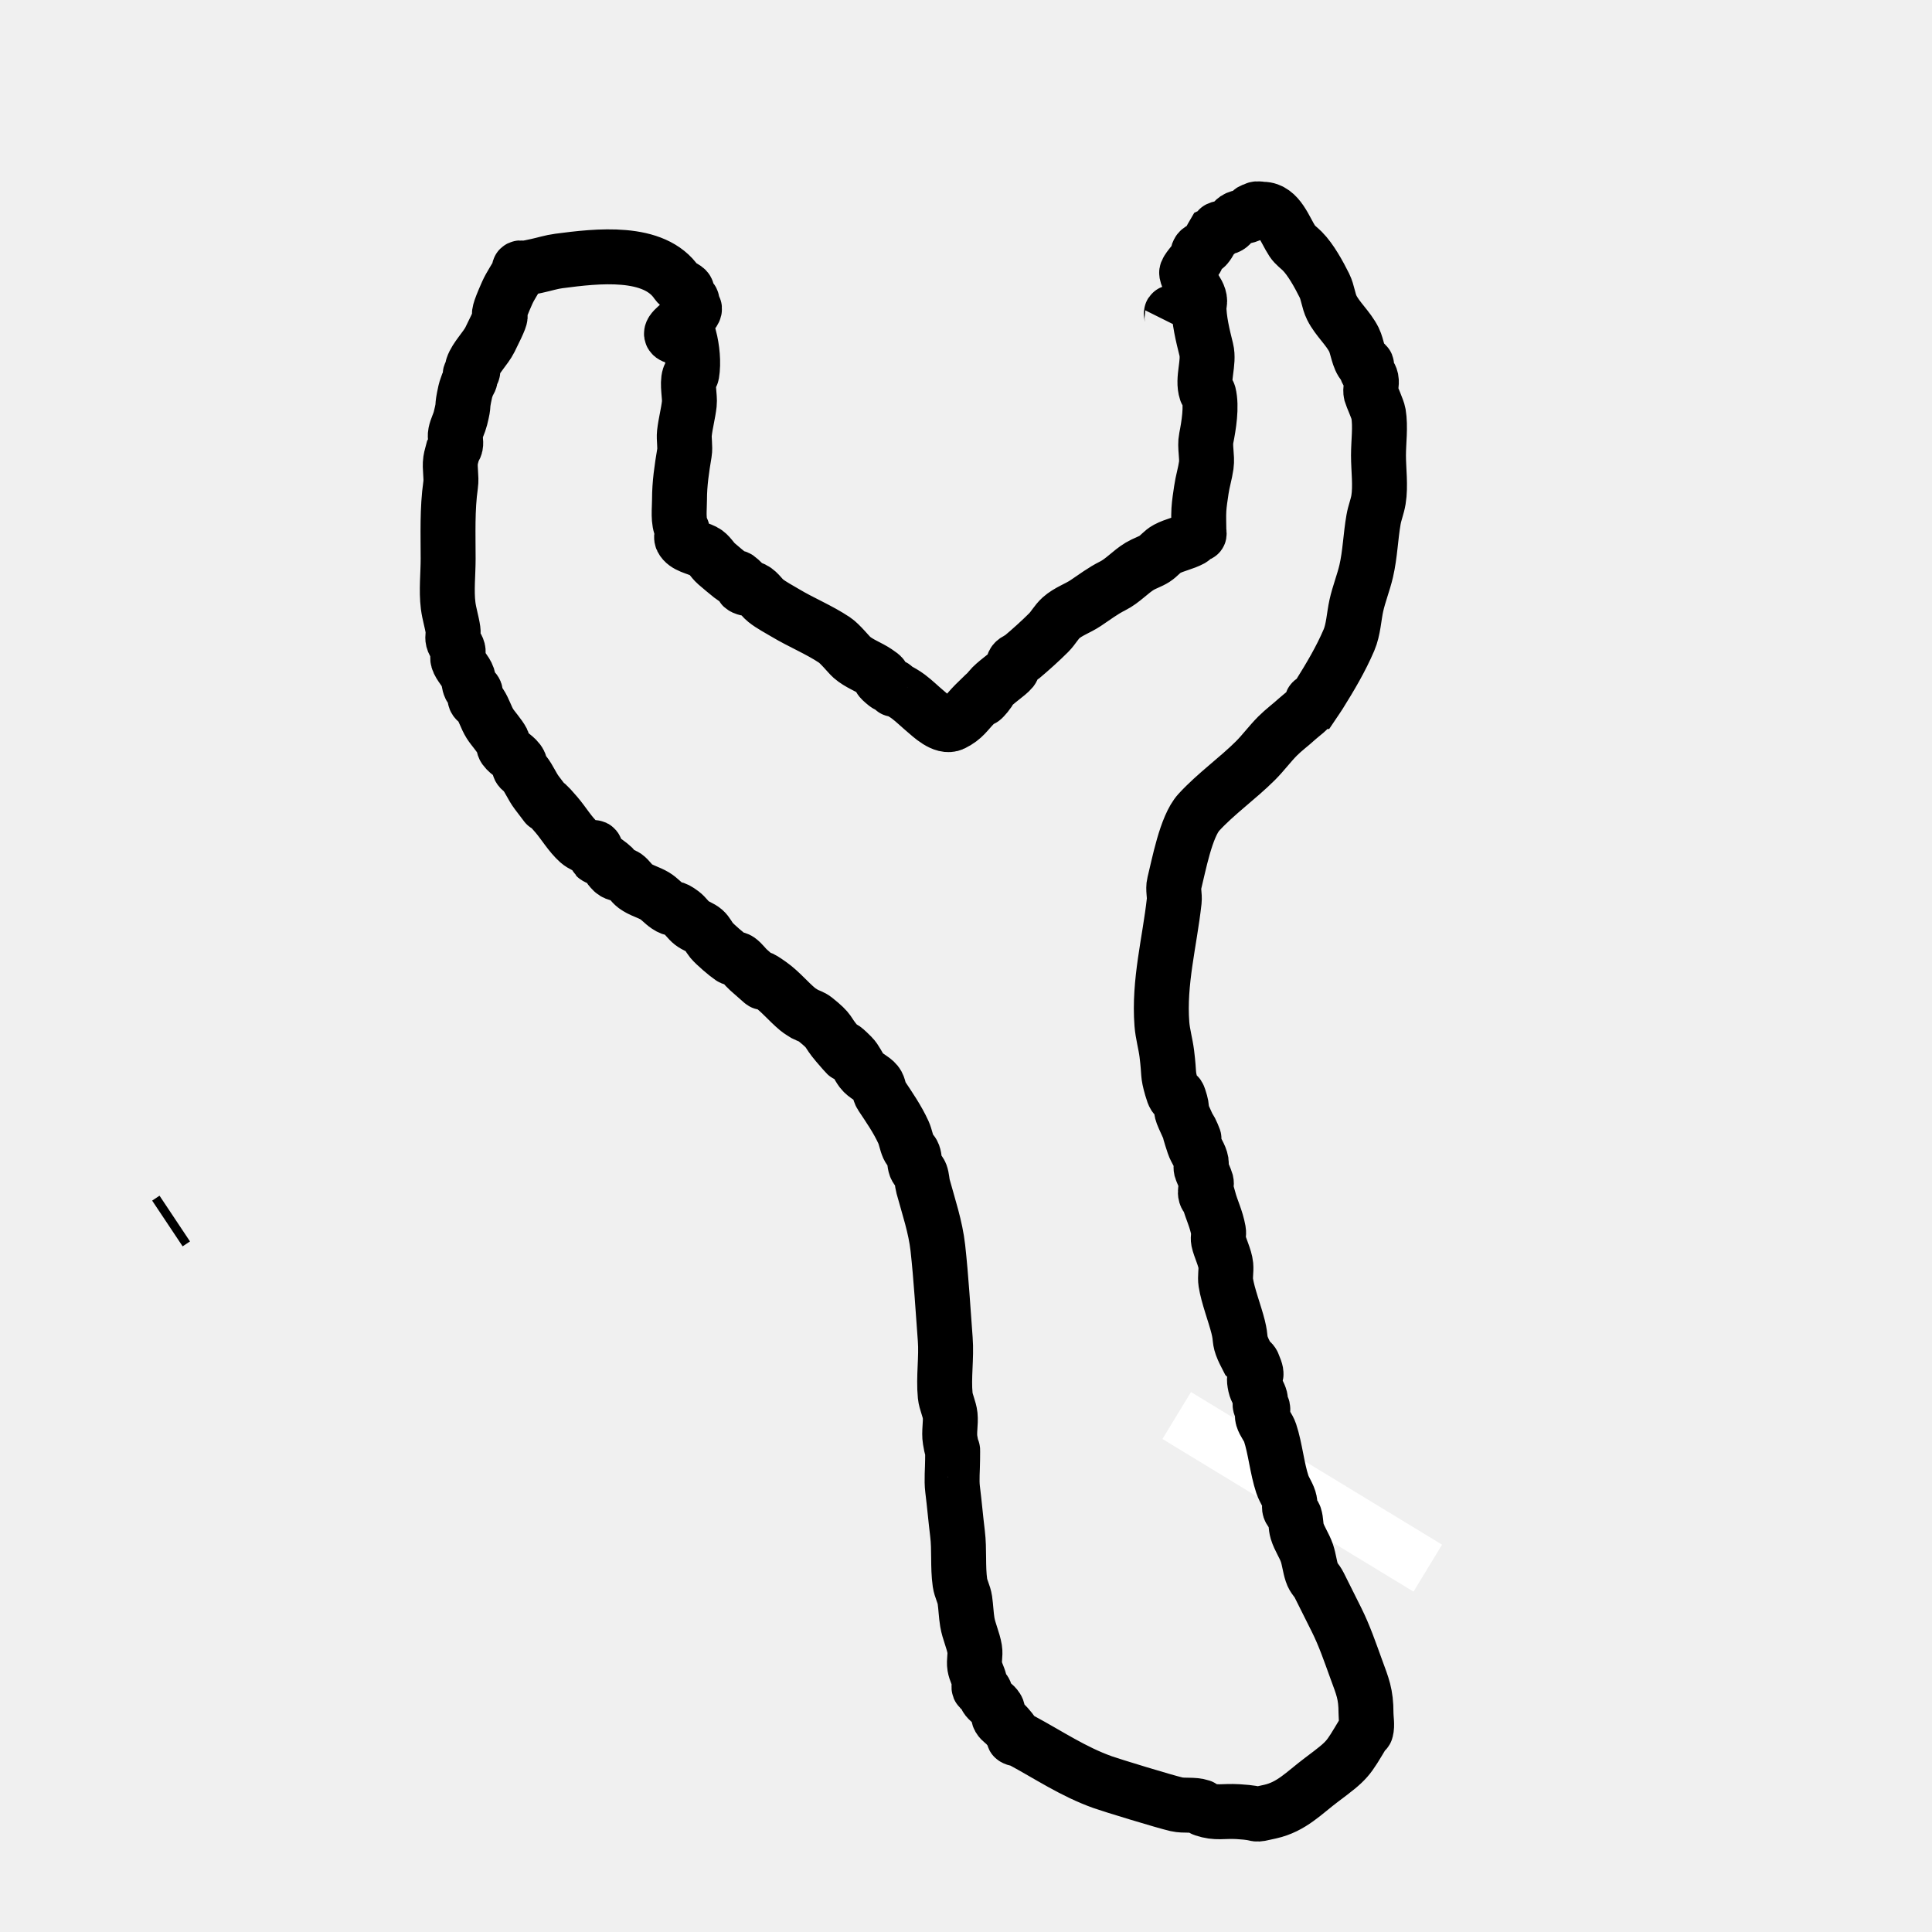
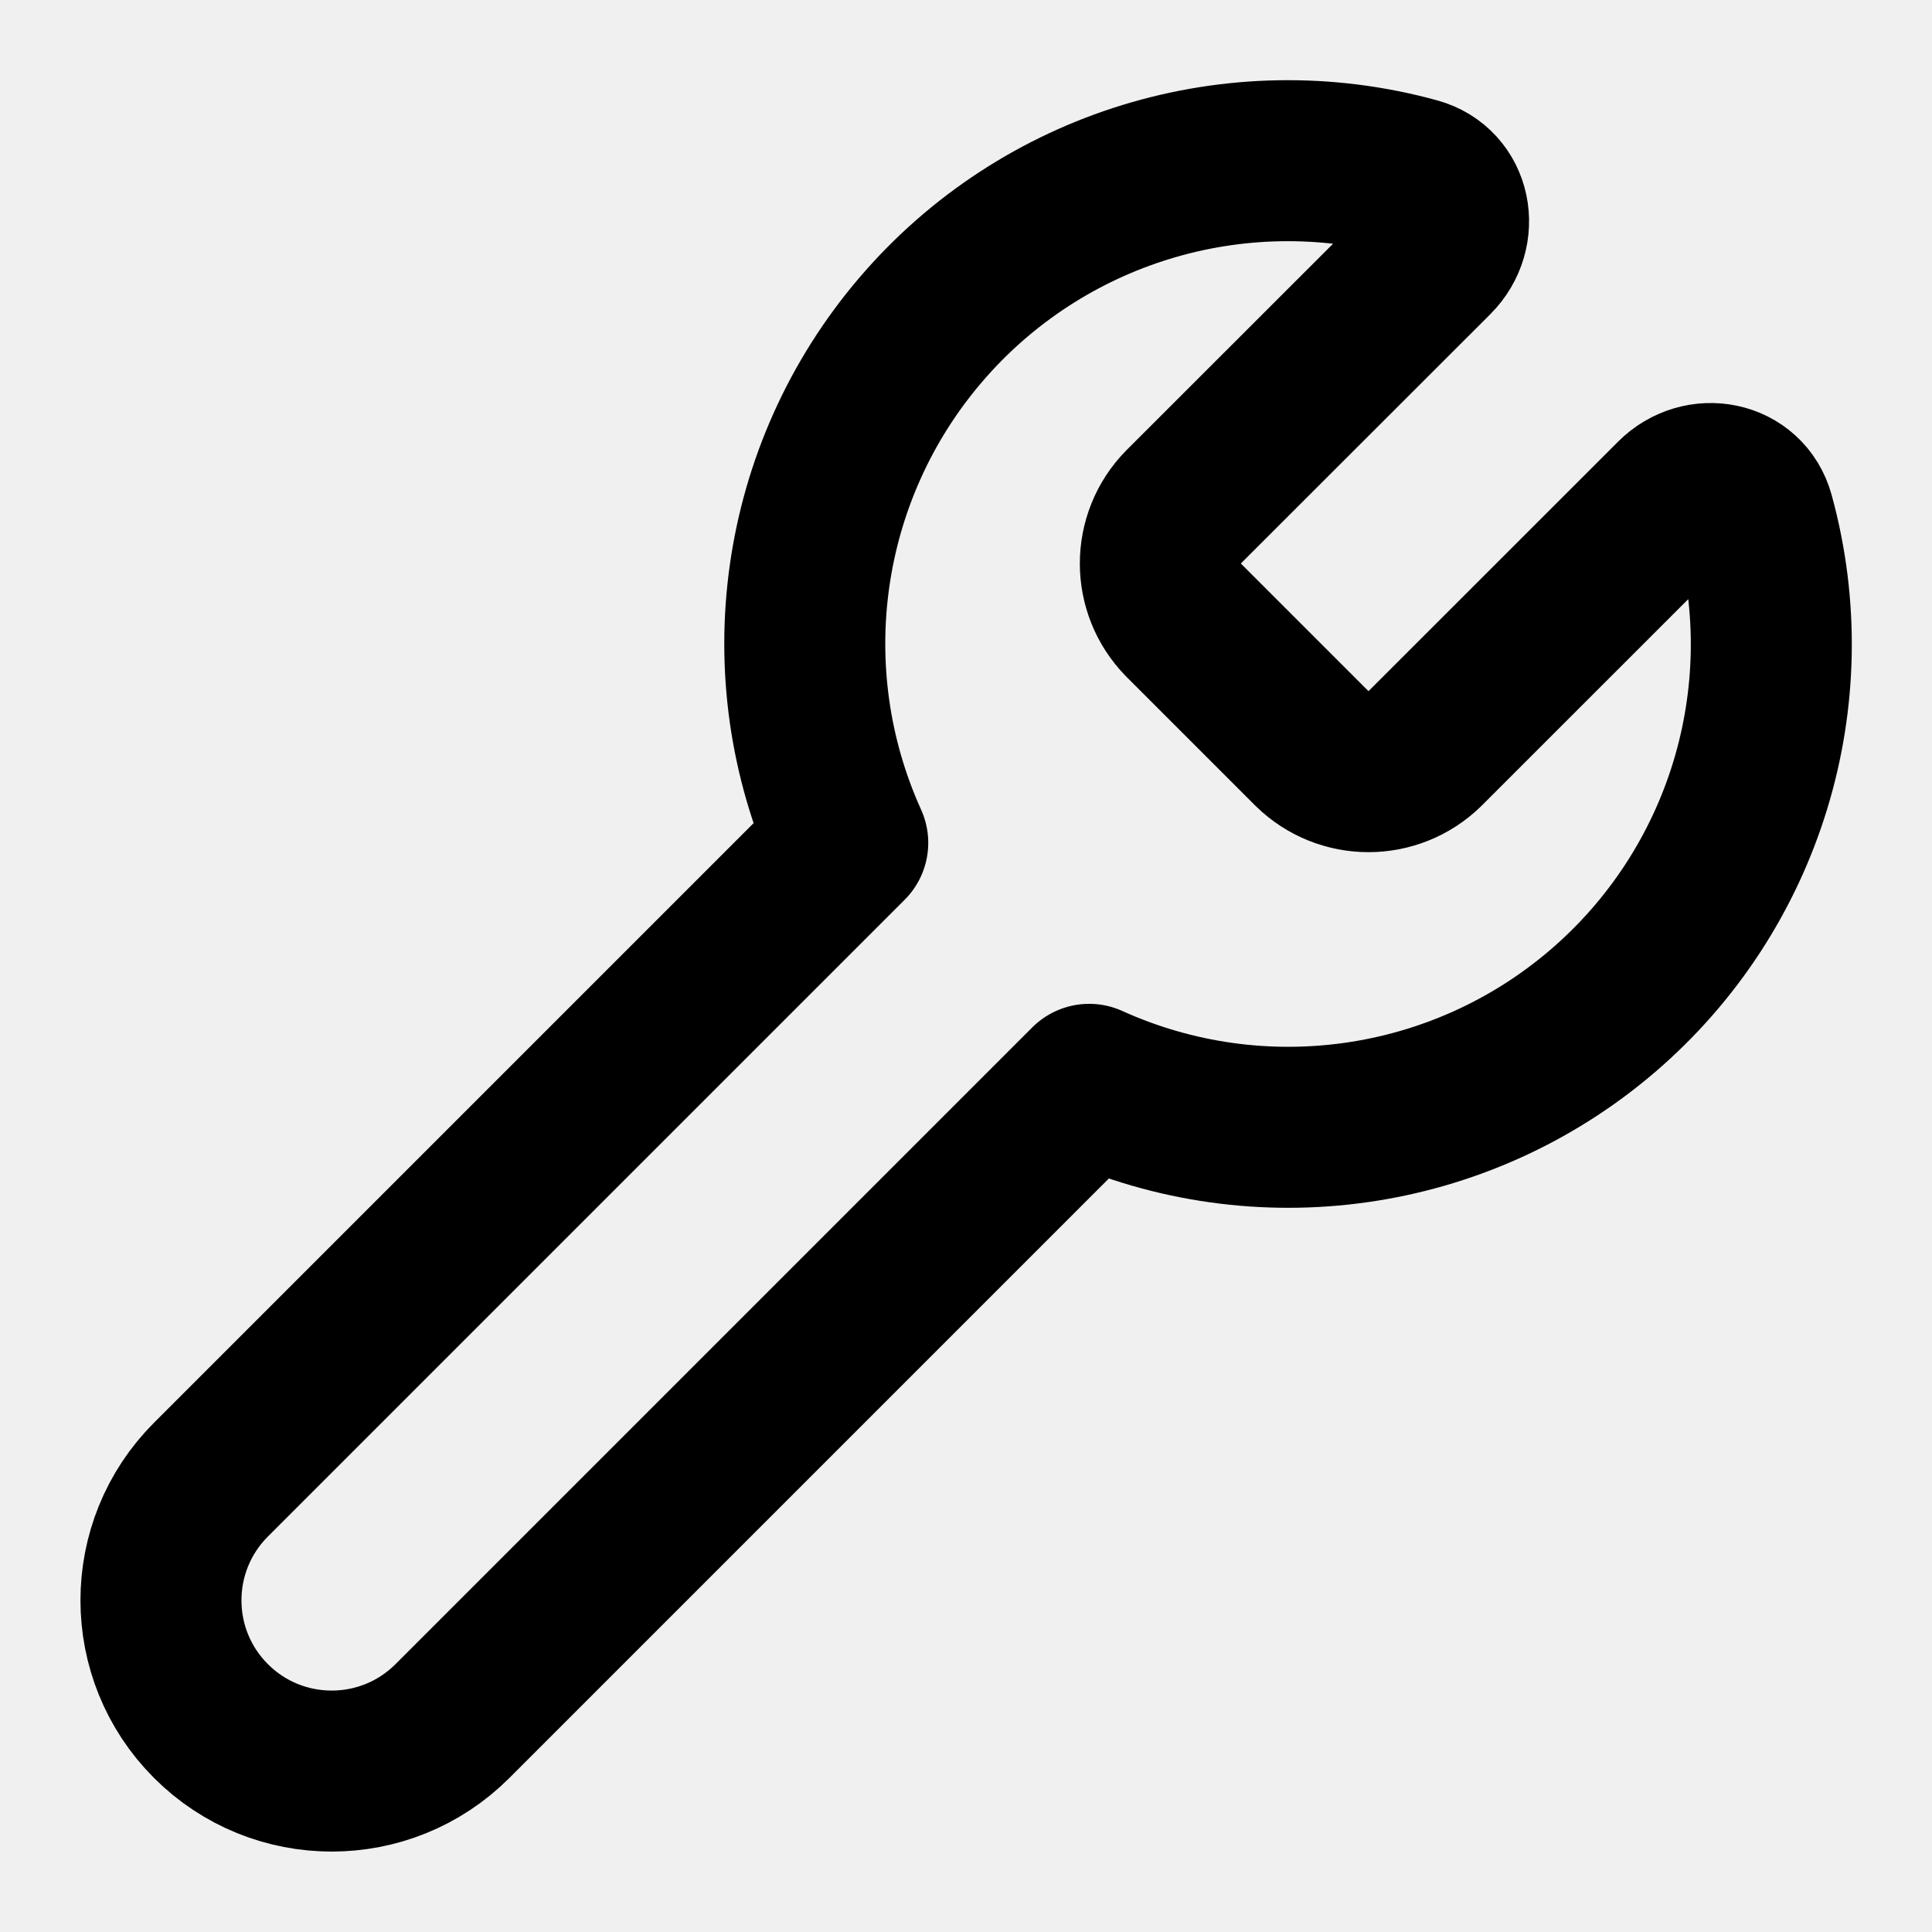
- <svg xmlns="http://www.w3.org/2000/svg" width="48mm" height="48mm" viewBox="0 0 48 48" version="1.1" id="svg1">
-   <defs id="defs1" />
-   <g id="layer1">
-     <path style="fill:none;stroke:#860000;stroke-width:1.365;stroke-opacity:0" d="m 10.459,16.514 c 0.082,-0.061 0.306,-0.102 0.245,-0.183 -0.061,-0.082 -0.347,0.183 -0.245,0.183 0.232,0 0.447,-0.127 0.673,-0.183 0.315,-0.079 1.065,0.008 1.284,0 0.612,-0.024 1.223,-0.035 1.835,-0.061 0.114,-0.005 0.883,-0.095 0.917,-0.061 0.014,0.014 -0.014,0.047 0,0.061 0.029,0.029 0.083,-0.01 0.122,0 0.368,0.092 0.721,0.207 1.101,0.245 0.081,0.008 0.164,-0.013 0.245,0 0.192,0.032 0.425,0.137 0.612,0.183 0.189,0.047 0.472,0.089 0.673,0.122 0.161,0.027 0.327,-0.02 0.489,0 0.064,0.008 0.12,0.052 0.183,0.061 0.101,0.014 0.215,-0.046 0.306,0 0.026,0.013 0.048,0.087 0.061,0.061 0.201,-0.402 0.084,-0.436 0.122,-0.856 0.008,-0.084 0.049,-0.161 0.061,-0.245 0.051,-0.355 -0.035,-0.534 0.061,-0.917 0.015,-0.059 -0.043,-0.14 0,-0.183 0.014,-0.014 0.047,0.014 0.061,0 0.029,-0.029 0,-0.082 0,-0.122 0,-0.266 -0.021,-0.549 0.061,-0.795 0.031,-0.092 0.143,-0.205 0.183,-0.306 0.052,-0.13 0.439,-0.99 0.489,-1.04 0.014,-0.014 0.052,0.018 0.061,0 0.018,-0.036 -0.018,-0.086 0,-0.122 0.148,-0.296 0.095,-0.006 0.183,-0.183 0.029,-0.058 0.028,-0.128 0.061,-0.183 0.063,-0.105 0.136,-0.149 0.183,-0.245 0.046,-0.091 0.173,-0.111 0.245,-0.183 0.188,-0.188 0.402,-0.451 0.55,-0.673 0.025,-0.038 0.029,-0.09 0.061,-0.122 0.014,-0.014 0.047,0.014 0.061,0 0.029,-0.029 -0.029,-0.093 0,-0.122 0.014,-0.014 0.043,0.009 0.061,0 0.066,-0.033 0.132,-0.07 0.183,-0.122 0.132,-0.132 0.203,-0.305 0.367,-0.428 0.095,-0.071 0.212,-0.111 0.306,-0.183 0.252,-0.196 0.454,-0.444 0.734,-0.612 0.117,-0.07 0.252,-0.11 0.367,-0.183 0.662,-0.426 0.316,-0.261 0.856,-0.734 0.034,-0.03 0.09,-0.029 0.122,-0.061 0.014,-0.014 -0.014,-0.047 0,-0.061 0.021,-0.021 0.171,0.025 0.183,0 0.018,-0.036 -0.023,-0.088 0,-0.122 0.069,-0.104 0.157,-0.039 0.245,-0.061 0.295,-0.074 -0.003,-0.029 0.183,-0.122 0.038,-0.019 0.217,0 0.245,0 0.289,0 0.632,-0.038 0.917,0 0.419,0.056 0.813,0.215 1.223,0.306 0.504,0.112 0.977,0.277 1.468,0.428 0.266,0.146 0.577,0.1 0.856,0.183 0.192,0.058 0.362,0.174 0.55,0.245 0.079,0.03 0.185,0.002 0.245,0.061 0.014,0.014 -0.018,0.052 0,0.061 0.075,0.038 0.167,0.028 0.245,0.061 0.248,0.106 0.64,0.383 0.856,0.55 0.205,0.159 0.351,0.384 0.55,0.55 1.367,0.977 -0.301,-0.274 0.673,0.612 0.13,0.118 0.304,0.182 0.428,0.306 0.176,0.176 0.266,0.423 0.428,0.612 0.332,0.387 0.633,0.796 0.917,1.223 0.234,0.35 0.381,0.755 0.612,1.101 0.142,0.213 0.176,0.482 0.367,0.673 0.032,0.032 0.09,0.029 0.122,0.061 0.036,0.036 0.106,0.273 0.122,0.306 0.127,0.255 -0.004,-0.065 0.122,0.061 0.028,0.028 -0.018,0.147 0,0.183 0.038,0.075 0.139,0.323 0.183,0.367 0.014,0.014 0.044,-0.011 0.061,0 0.141,0.094 0.226,0.273 0.367,0.367 0.017,0.011 0.047,-0.014 0.061,0 0.014,0.014 -0.014,0.047 0,0.061 0.035,0.035 0.892,0 1.04,0 1.596,0 -0.443,0.013 1.713,-0.061 0.245,-0.008 0.49,0.015 0.734,0 0.084,-0.005 0.161,-0.052 0.245,-0.061 0.364,-0.04 0.737,-0.021 1.101,-0.061 0.347,-0.039 0.686,-0.161 1.04,-0.183 0.183,-0.011 0.368,0.017 0.55,0 0.045,-0.004 0.079,-0.047 0.122,-0.061 0.21,-0.07 0.541,0.045 0.734,0.122 0.269,0.108 0.815,0.906 0.917,1.162 0.158,0.394 0.224,0.829 0.367,1.223 0.047,0.129 0.14,0.237 0.183,0.367 0.084,0.252 0.08,0.539 0.122,0.795 0.044,0.265 0.14,0.531 0.183,0.795 0.01,0.06 -0.017,0.125 0,0.183 0.025,0.088 0.1,0.156 0.122,0.245 0.045,0.178 0.027,1.062 0,1.223 -0.087,0.522 -0.302,0.965 -0.428,1.468 -0.197,0.789 -0.457,1.611 -0.734,2.385 -0.031,0.086 -0.093,0.158 -0.122,0.245 -0.076,0.229 -0.107,0.505 -0.183,0.734 -0.146,0.438 -0.27,0.891 -0.367,1.346 -0.123,0.573 -0.225,1.145 -0.367,1.713 -0.194,0.777 0.095,-0.085 -0.122,0.856 -0.025,0.107 -0.099,0.199 -0.122,0.306 -0.051,0.23 -0.02,0.407 -0.122,0.612 -0.019,0.039 -0.056,0.591 -0.061,0.612 -0.042,0.169 -0.132,0.323 -0.183,0.489 -0.034,0.109 -0.08,0.589 -0.122,0.673 -0.009,0.018 -0.047,-0.014 -0.061,0 -0.031,0.031 0.031,0.153 0,0.183 -0.014,0.014 -0.044,-0.011 -0.061,0 -0.722,0.452 -0.127,0.236 -1.101,0.55 -0.841,0.271 -1.248,0.428 -2.079,0.489 -0.264,0.02 -0.531,-0.017 -0.795,0 -0.368,0.024 -0.732,0.103 -1.101,0.122 -0.774,0.04 -1.551,0.05 -2.324,0 -0.288,-0.019 -0.569,-0.094 -0.856,-0.122 -1.27,-0.127 -0.686,-0.016 -1.957,-0.061 -0.356,-0.013 -0.905,-0.137 -1.284,-0.061 -0.556,0.111 -1.142,0.12 -1.713,0.183 -0.96,0.107 -1.907,0.267 -2.875,0.306 -1.879,0.075 0.285,-0.079 -0.979,0.061 -0.181,0.02 -0.371,-0.026 -0.55,0 -0.352,0.05 -0.154,0.089 -0.55,0.122 -1.005,0.084 -2.056,-0.008 -3.058,-0.061 -0.955,-0.05 -1.92,0.06 -2.875,0 -0.603,-0.038 -1.237,-0.109 -1.835,-0.183 -0.853,-0.107 -1.673,-0.358 -2.508,-0.55 -1.522,-0.351 0.294,0.084 -1.223,-0.183 -0.229,-0.04 -0.443,-0.151 -0.673,-0.183 -0.553,-0.079 -0.934,0.082 -1.468,-0.245 C 10.299,33.426 9.677,32.863 9.174,32.293 9.02,32.119 8.905,31.913 8.746,31.743 8.618,31.605 8.438,31.52 8.318,31.376 8.125,31.145 8.073,30.819 7.89,30.581 7.784,30.444 7.645,30.336 7.523,30.214 7.38,30.03 7.23,29.852 7.095,29.663 6.966,29.692 6.901,29.259 6.85,29.174 6.82,29.125 6.757,29.101 6.728,29.052 6.625,28.88 6.57,28.588 6.422,28.44 6.39,28.408 6.332,28.411 6.3,28.379 6.208,28.287 6.038,28.008 5.994,27.89 5.866,27.549 5.85,27.143 5.81,26.789 c -0.079,-0.711 -0.061,-1.423 -0.061,-2.141 0,-0.473 0.032,-0.942 -0.061,-1.407 -0.117,-0.586 -0.232,-1.183 -0.306,-1.774 -0.041,-0.327 -0.02,-0.652 -0.061,-0.979 -0.016,-0.128 -0.094,-0.241 -0.122,-0.367 C 5.002,19.237 4.587,18.471 4.587,17.553 c 0,-0.107 -0.13,-0.849 -0.061,-0.917 0.029,-0.029 0.086,0.018 0.122,0 0.597,-0.299 0.866,-0.253 1.59,-0.367 0.45,-0.071 0.894,-0.18 1.346,-0.245 1.555,-0.222 0.163,0.097 1.284,-0.183 0.028,-0.007 0.478,-0.133 0.55,-0.061 0.014,0.014 -0.018,0.052 0,0.061 0.036,0.018 0.086,-0.018 0.122,0 0.018,0.009 -0.017,0.05 0,0.061 0.054,0.036 0.128,0.028 0.183,0.061 0.049,0.03 0.076,0.088 0.122,0.122 0.199,0.149 0.408,0.285 0.612,0.428 z" id="path1" />
-     <path style="fill:none;stroke:#000000;stroke-width:1.365;stroke-opacity:1" d="M 4.159,30.397 4.342,30.275" id="path4" />
-     <path style="fill:none;stroke:#ffffff;stroke-width:1.365" d="m 29.235,35.168 6.238,3.792" id="path2" />
-     <path style="fill:none;stroke:#000000;stroke-width:1.365;stroke-opacity:1" d="m 29.786,7.584 c 0,0.369 0.097,0.753 0.183,1.101 0.081,0.323 -0.105,0.725 0,1.04 0.009,0.027 0.054,0.033 0.061,0.061 0.079,0.316 8.9e-4,0.791 -0.061,1.101 -0.043,0.214 0.031,0.457 0,0.673 -0.029,0.206 -0.093,0.406 -0.122,0.612 -0.023,0.163 -0.051,0.325 -0.061,0.489 -0.011,0.183 0,0.367 0,0.55 0,0.02 0.018,0.052 0,0.061 -0.036,0.018 -0.088,-0.023 -0.122,0 -0.038,0.025 -0.021,0.1 -0.061,0.122 -0.193,0.105 -0.418,0.141 -0.612,0.245 -0.115,0.061 -0.196,0.175 -0.306,0.245 -0.115,0.073 -0.25,0.113 -0.367,0.183 -0.236,0.142 -0.425,0.365 -0.673,0.489 -0.248,0.124 -0.439,0.272 -0.673,0.428 -0.198,0.132 -0.435,0.208 -0.612,0.367 -0.118,0.107 -0.193,0.254 -0.306,0.367 -0.196,0.196 -0.456,0.431 -0.673,0.612 -0.056,0.047 -0.138,0.065 -0.183,0.122 -0.04,0.05 -0.021,0.133 -0.061,0.183 -0.101,0.126 -0.413,0.317 -0.55,0.489 -0.577,0.721 0.488,-0.488 -0.367,0.367 -0.21,0.21 -0.265,0.346 -0.55,0.489 -0.229,0.114 -0.559,-0.211 -0.673,-0.306 -0.144,-0.12 -0.278,-0.254 -0.428,-0.367 -0.095,-0.071 -0.199,-0.13 -0.306,-0.183 -0.018,-0.009 -0.047,0.014 -0.061,0 -0.014,-0.014 0.017,-0.05 0,-0.061 -0.054,-0.036 -0.133,-0.021 -0.183,-0.061 -0.409,-0.327 0.129,-0.056 -0.245,-0.306 -0.196,-0.131 -0.43,-0.208 -0.612,-0.367 -0.072,-0.063 -0.291,-0.337 -0.428,-0.428 -0.385,-0.257 -0.826,-0.435 -1.223,-0.673 -0.155,-0.093 -0.348,-0.193 -0.489,-0.306 -0.123,-0.098 -0.203,-0.265 -0.367,-0.306 -0.04,-0.01 -0.084,0.013 -0.122,0 -0.191,-0.064 0.02,-0.041 -0.061,-0.122 -0.307,-0.307 -0.064,0.01 -0.306,-0.183 -0.124,-0.099 -0.246,-0.202 -0.367,-0.306 -0.109,-0.094 -0.177,-0.241 -0.306,-0.306 -0.201,-0.1 -0.463,-0.131 -0.55,-0.306 -0.033,-0.065 0.033,-0.179 0,-0.245 -0.104,-0.207 -0.061,-0.488 -0.061,-0.734 0,-0.402 0.057,-0.773 0.122,-1.162 0.025,-0.149 -0.016,-0.341 0,-0.489 0.027,-0.247 0.095,-0.489 0.122,-0.734 0.019,-0.167 -0.059,-0.496 0,-0.673 0.009,-0.027 0.056,-0.033 0.061,-0.061 0.049,-0.292 0.01,-0.633 -0.061,-0.917 -1.114,0.059 0.233,-0.512 0.122,-0.734 -0.013,-0.026 -0.041,-0.041 -0.061,-0.061 0,-0.041 0.018,-0.086 0,-0.122 -0.009,-0.018 -0.041,0 -0.061,0 -0.02,-0.041 -0.05,-0.078 -0.061,-0.122 -0.01,-0.04 0.013,-0.084 0,-0.122 -0.025,-0.076 -0.189,-0.1 -0.245,-0.183 -0.562,-0.842 -1.984,-0.675 -2.936,-0.55 -0.186,0.024 -0.367,0.083 -0.55,0.122 -0.102,0.022 -0.203,0.044 -0.306,0.061 -0.04,0.007 -0.093,-0.029 -0.122,0 -0.014,0.014 0.009,0.043 0,0.061 -0.094,0.188 -0.221,0.359 -0.306,0.55 -0.454,1.022 0.117,0.072 -0.428,1.162 -0.105,0.211 -0.355,0.452 -0.428,0.673 -0.013,0.039 0.013,0.084 0,0.122 -0.009,0.027 -0.052,0.034 -0.061,0.061 -0.013,0.039 0.01,0.083 0,0.122 -0.011,0.044 -0.041,0.082 -0.061,0.122 -0.02,0.061 -0.047,0.121 -0.061,0.183 -0.109,0.491 -0.011,0.228 -0.122,0.673 -0.031,0.125 -0.097,0.241 -0.122,0.367 -0.02,0.098 0.02,0.208 0,0.306 -0.009,0.045 -0.041,0.082 -0.061,0.122 -0.02,0.082 -0.049,0.161 -0.061,0.245 -0.029,0.2 0.029,0.412 0,0.612 -0.086,0.605 -0.061,1.22 -0.061,1.835 0,0.377 -0.047,0.788 0,1.162 0.026,0.207 0.093,0.408 0.122,0.612 0.012,0.081 -0.02,0.166 0,0.245 0.022,0.088 0.1,0.156 0.122,0.245 0.02,0.079 -0.022,0.166 0,0.245 0.041,0.142 0.195,0.279 0.245,0.428 0.027,0.08 0.024,0.169 0.061,0.245 0.026,0.052 0.101,0.069 0.122,0.122 0.023,0.057 -0.023,0.127 0,0.183 0.021,0.054 0.09,0.074 0.122,0.122 0.101,0.152 0.148,0.335 0.245,0.489 0.069,0.111 0.241,0.299 0.306,0.428 0.029,0.058 0.024,0.131 0.061,0.183 0.101,0.141 0.29,0.212 0.367,0.367 0.018,0.036 -0.018,0.086 0,0.122 0.026,0.052 0.086,0.077 0.122,0.122 0.122,0.153 0.188,0.333 0.306,0.489 0.54,0.72 -0.045,-0.073 0.489,0.55 0.181,0.211 0.342,0.488 0.55,0.673 0.089,0.079 0.209,0.114 0.306,0.183 0.185,-0.151 0.105,0.166 0.122,0.183 0.029,0.029 0.202,0.09 0.245,0.122 0.44,0.33 -0.129,-0.068 0.183,0.245 0.079,0.079 0.222,0.063 0.306,0.122 0.094,0.067 0.152,0.175 0.245,0.245 0.146,0.109 0.333,0.151 0.489,0.245 0.112,0.067 0.197,0.172 0.306,0.245 0.183,0.122 0.122,0 0.367,0.183 0.092,0.069 0.154,0.174 0.245,0.245 0.094,0.073 0.216,0.105 0.306,0.183 0.077,0.067 0.118,0.166 0.183,0.245 0.093,0.111 0.378,0.354 0.489,0.428 0.054,0.036 0.131,0.024 0.183,0.061 0.094,0.067 0.158,0.168 0.245,0.245 0.82,0.729 -0.12,-0.112 0.55,0.367 0.245,0.175 0.441,0.419 0.673,0.612 0.056,0.047 0.122,0.082 0.183,0.122 0.082,0.041 0.173,0.065 0.245,0.122 0.421,0.337 0.274,0.289 0.55,0.612 0.601,0.701 -0.199,-0.26 0.367,0.306 0.104,0.104 0.156,0.249 0.245,0.367 0.097,0.129 0.274,0.19 0.367,0.306 0.069,0.086 0.061,0.214 0.122,0.306 0.195,0.293 0.404,0.595 0.55,0.917 0.053,0.117 0.07,0.249 0.122,0.367 0.03,0.067 0.097,0.115 0.122,0.183 0.036,0.097 0.025,0.208 0.061,0.306 0.026,0.069 0.097,0.115 0.122,0.183 0.036,0.097 0.034,0.206 0.061,0.306 0.137,0.503 0.309,1.006 0.367,1.529 0.083,0.751 0.125,1.508 0.183,2.263 0.036,0.465 -0.046,0.943 0,1.407 0.015,0.151 0.107,0.338 0.122,0.489 0.02,0.196 -0.033,0.416 0,0.612 0.081,0.486 0.061,0.004 0.061,0.489 0,0.238 -0.029,0.498 0,0.734 0.046,0.369 0.077,0.734 0.122,1.101 0.05,0.401 0.004,0.822 0.061,1.223 0.021,0.147 0.101,0.281 0.122,0.428 0.026,0.181 0.031,0.369 0.061,0.55 0.038,0.228 0.146,0.448 0.183,0.673 0.023,0.139 -0.023,0.289 0,0.428 0.02,0.122 0.092,0.247 0.122,0.367 0.015,0.059 -0.043,0.14 0,0.183 0.014,0.014 0.041,0 0.061,0 0.02,0.02 0.045,0.037 0.061,0.061 0.036,0.054 0.021,0.133 0.061,0.183 0.072,0.09 0.184,0.147 0.245,0.245 0.045,0.071 0.019,0.172 0.061,0.245 0.043,0.075 0.128,0.117 0.183,0.183 0.065,0.078 0.138,0.153 0.183,0.245 0.009,0.018 -0.017,0.05 0,0.061 0.054,0.036 0.127,0.031 0.183,0.061 0.678,0.365 1.285,0.778 2.018,1.04 0.214,0.077 1.56,0.488 1.835,0.55 0.2,0.045 0.417,-0.004 0.612,0.061 0.027,0.009 0.034,0.052 0.061,0.061 0.329,0.11 0.478,0.039 0.856,0.061 0.674,0.04 0.277,0.115 0.795,0 0.539,-0.12 0.841,-0.463 1.284,-0.795 0.664,-0.498 0.636,-0.49 1.04,-1.162 0.015,-0.025 0.054,-0.033 0.061,-0.061 0.035,-0.138 0,-0.285 0,-0.428 0,-0.482 -0.086,-0.665 -0.245,-1.101 -0.151,-0.415 -0.29,-0.825 -0.489,-1.223 -0.142,-0.284 -0.286,-0.572 -0.428,-0.856 -0.07,-0.14 -0.138,-0.168 -0.183,-0.306 -0.053,-0.159 -0.069,-0.33 -0.122,-0.489 -0.064,-0.19 -0.187,-0.358 -0.245,-0.55 -0.036,-0.119 -0.022,-0.249 -0.061,-0.367 -0.023,-0.07 -0.099,-0.114 -0.122,-0.183 -0.019,-0.058 0.012,-0.124 0,-0.183 -0.03,-0.152 -0.134,-0.281 -0.183,-0.428 -0.131,-0.393 -0.178,-0.901 -0.306,-1.284 -0.043,-0.13 -0.144,-0.236 -0.183,-0.367 -0.023,-0.078 0.016,-0.165 0,-0.245 -0.006,-0.028 -0.054,-0.033 -0.061,-0.061 -0.015,-0.059 0.015,-0.124 0,-0.183 -0.027,-0.107 -0.099,-0.199 -0.122,-0.306 -0.086,-0.389 0.126,-0.113 -0.061,-0.55 -0.023,-0.053 -0.082,-0.082 -0.122,-0.122 -0.041,-0.082 -0.086,-0.161 -0.122,-0.245 -0.105,-0.245 -0.042,-0.228 -0.122,-0.55 -0.082,-0.327 -0.256,-0.776 -0.306,-1.101 -0.022,-0.141 0.013,-0.286 0,-0.428 -0.017,-0.186 -0.15,-0.446 -0.183,-0.612 -0.016,-0.08 0.015,-0.164 0,-0.245 -0.057,-0.311 -0.163,-0.497 -0.245,-0.795 -0.158,-0.125 -0.026,-0.288 -0.061,-0.428 -0.011,-0.044 -0.116,-0.281 -0.122,-0.306 -0.015,-0.059 0.01,-0.123 0,-0.183 -0.026,-0.157 -0.14,-0.296 -0.183,-0.428 -0.381,-1.143 0.371,0.712 -0.245,-0.673 -0.122,-0.275 -0.003,-0.132 -0.122,-0.489 -0.074,-0.223 -0.06,0.186 -0.183,-0.245 -0.111,-0.389 -0.052,-0.293 -0.122,-0.856 -0.031,-0.246 -0.103,-0.487 -0.122,-0.734 -0.08,-1.043 0.192,-2.032 0.306,-3.058 0.015,-0.132 -0.033,-0.298 0,-0.428 0.112,-0.447 0.291,-1.424 0.612,-1.774 0.424,-0.462 0.963,-0.841 1.407,-1.284 0.194,-0.194 0.357,-0.418 0.55,-0.612 0.153,-0.153 0.33,-0.282 0.489,-0.428 0.128,-0.117 0.29,-0.212 0.367,-0.367 0.009,-0.018 -0.014,-0.047 0,-0.061 0.014,-0.014 0.041,0 0.061,0 0.041,-0.061 0.083,-0.121 0.122,-0.183 0.271,-0.434 0.532,-0.873 0.734,-1.346 0.111,-0.259 0.123,-0.586 0.183,-0.856 0.064,-0.287 0.178,-0.569 0.245,-0.856 0.098,-0.423 0.108,-0.859 0.183,-1.284 0.029,-0.166 0.095,-0.323 0.122,-0.489 0.057,-0.342 0,-0.759 0,-1.101 0,-0.334 0.055,-0.711 0,-1.04 -0.016,-0.099 -0.172,-0.445 -0.183,-0.489 -0.03,-0.119 0.024,-0.247 0,-0.367 -0.018,-0.089 -0.093,-0.158 -0.122,-0.245 -0.013,-0.039 0.029,-0.093 0,-0.122 -0.014,-0.014 -0.047,0.014 -0.061,0 C 33.748,8.916 33.724,8.61 33.639,8.44 33.493,8.149 33.231,7.93 33.088,7.645 33.003,7.474 32.99,7.266 32.905,7.095 32.769,6.823 32.568,6.453 32.354,6.238 32.273,6.157 32.174,6.09 32.11,5.994 31.924,5.715 31.766,5.199 31.376,5.199 c -0.061,0 -0.129,-0.027 -0.183,0 -0.041,0.02 -0.09,0.029 -0.122,0.061 -0.014,0.014 0.017,0.05 0,0.061 -0.107,0.072 -0.26,0.051 -0.367,0.122 -0.072,0.048 -0.108,0.141 -0.183,0.183 -0.073,0.042 -0.169,0.024 -0.245,0.061 -0.018,0.009 0.014,0.047 0,0.061 -0.032,0.032 -0.082,0.041 -0.122,0.061 -0.061,0.102 -0.106,0.216 -0.183,0.306 -0.048,0.056 -0.138,0.065 -0.183,0.122 -0.04,0.05 -0.032,0.126 -0.061,0.183 -0.038,0.075 -0.258,0.297 -0.245,0.367 0.052,0.279 0.406,0.529 0.306,0.795 -0.082,0.218 -0.461,0.087 -0.673,0.183 -0.037,0.017 0.01,0.083 0,0.122 -0.011,0.044 -0.041,0.082 -0.061,0.122" id="path10" />
-   </g>
+ <svg xmlns="http://www.w3.org/2000/svg" width="24" height="24" viewBox="0 0 24 24" fill="none" stroke="currentColor" stroke-width="2" stroke-linecap="round" stroke-linejoin="round">
+   <path d="M14.7 6.3a1 1 0 0 0 0 1.4l1.6 1.6a1 1 0 0 0 1.4 0l3.106-3.105c.32-.322.863-.22.983.218a6 6 0 0 1-8.259 7.057l-7.91 7.91a1 1 0 0 1-2.999-3l7.91-7.91a6 6 0 0 1 7.057-8.259c.438.12.54.662.219.984z" />
</svg>
